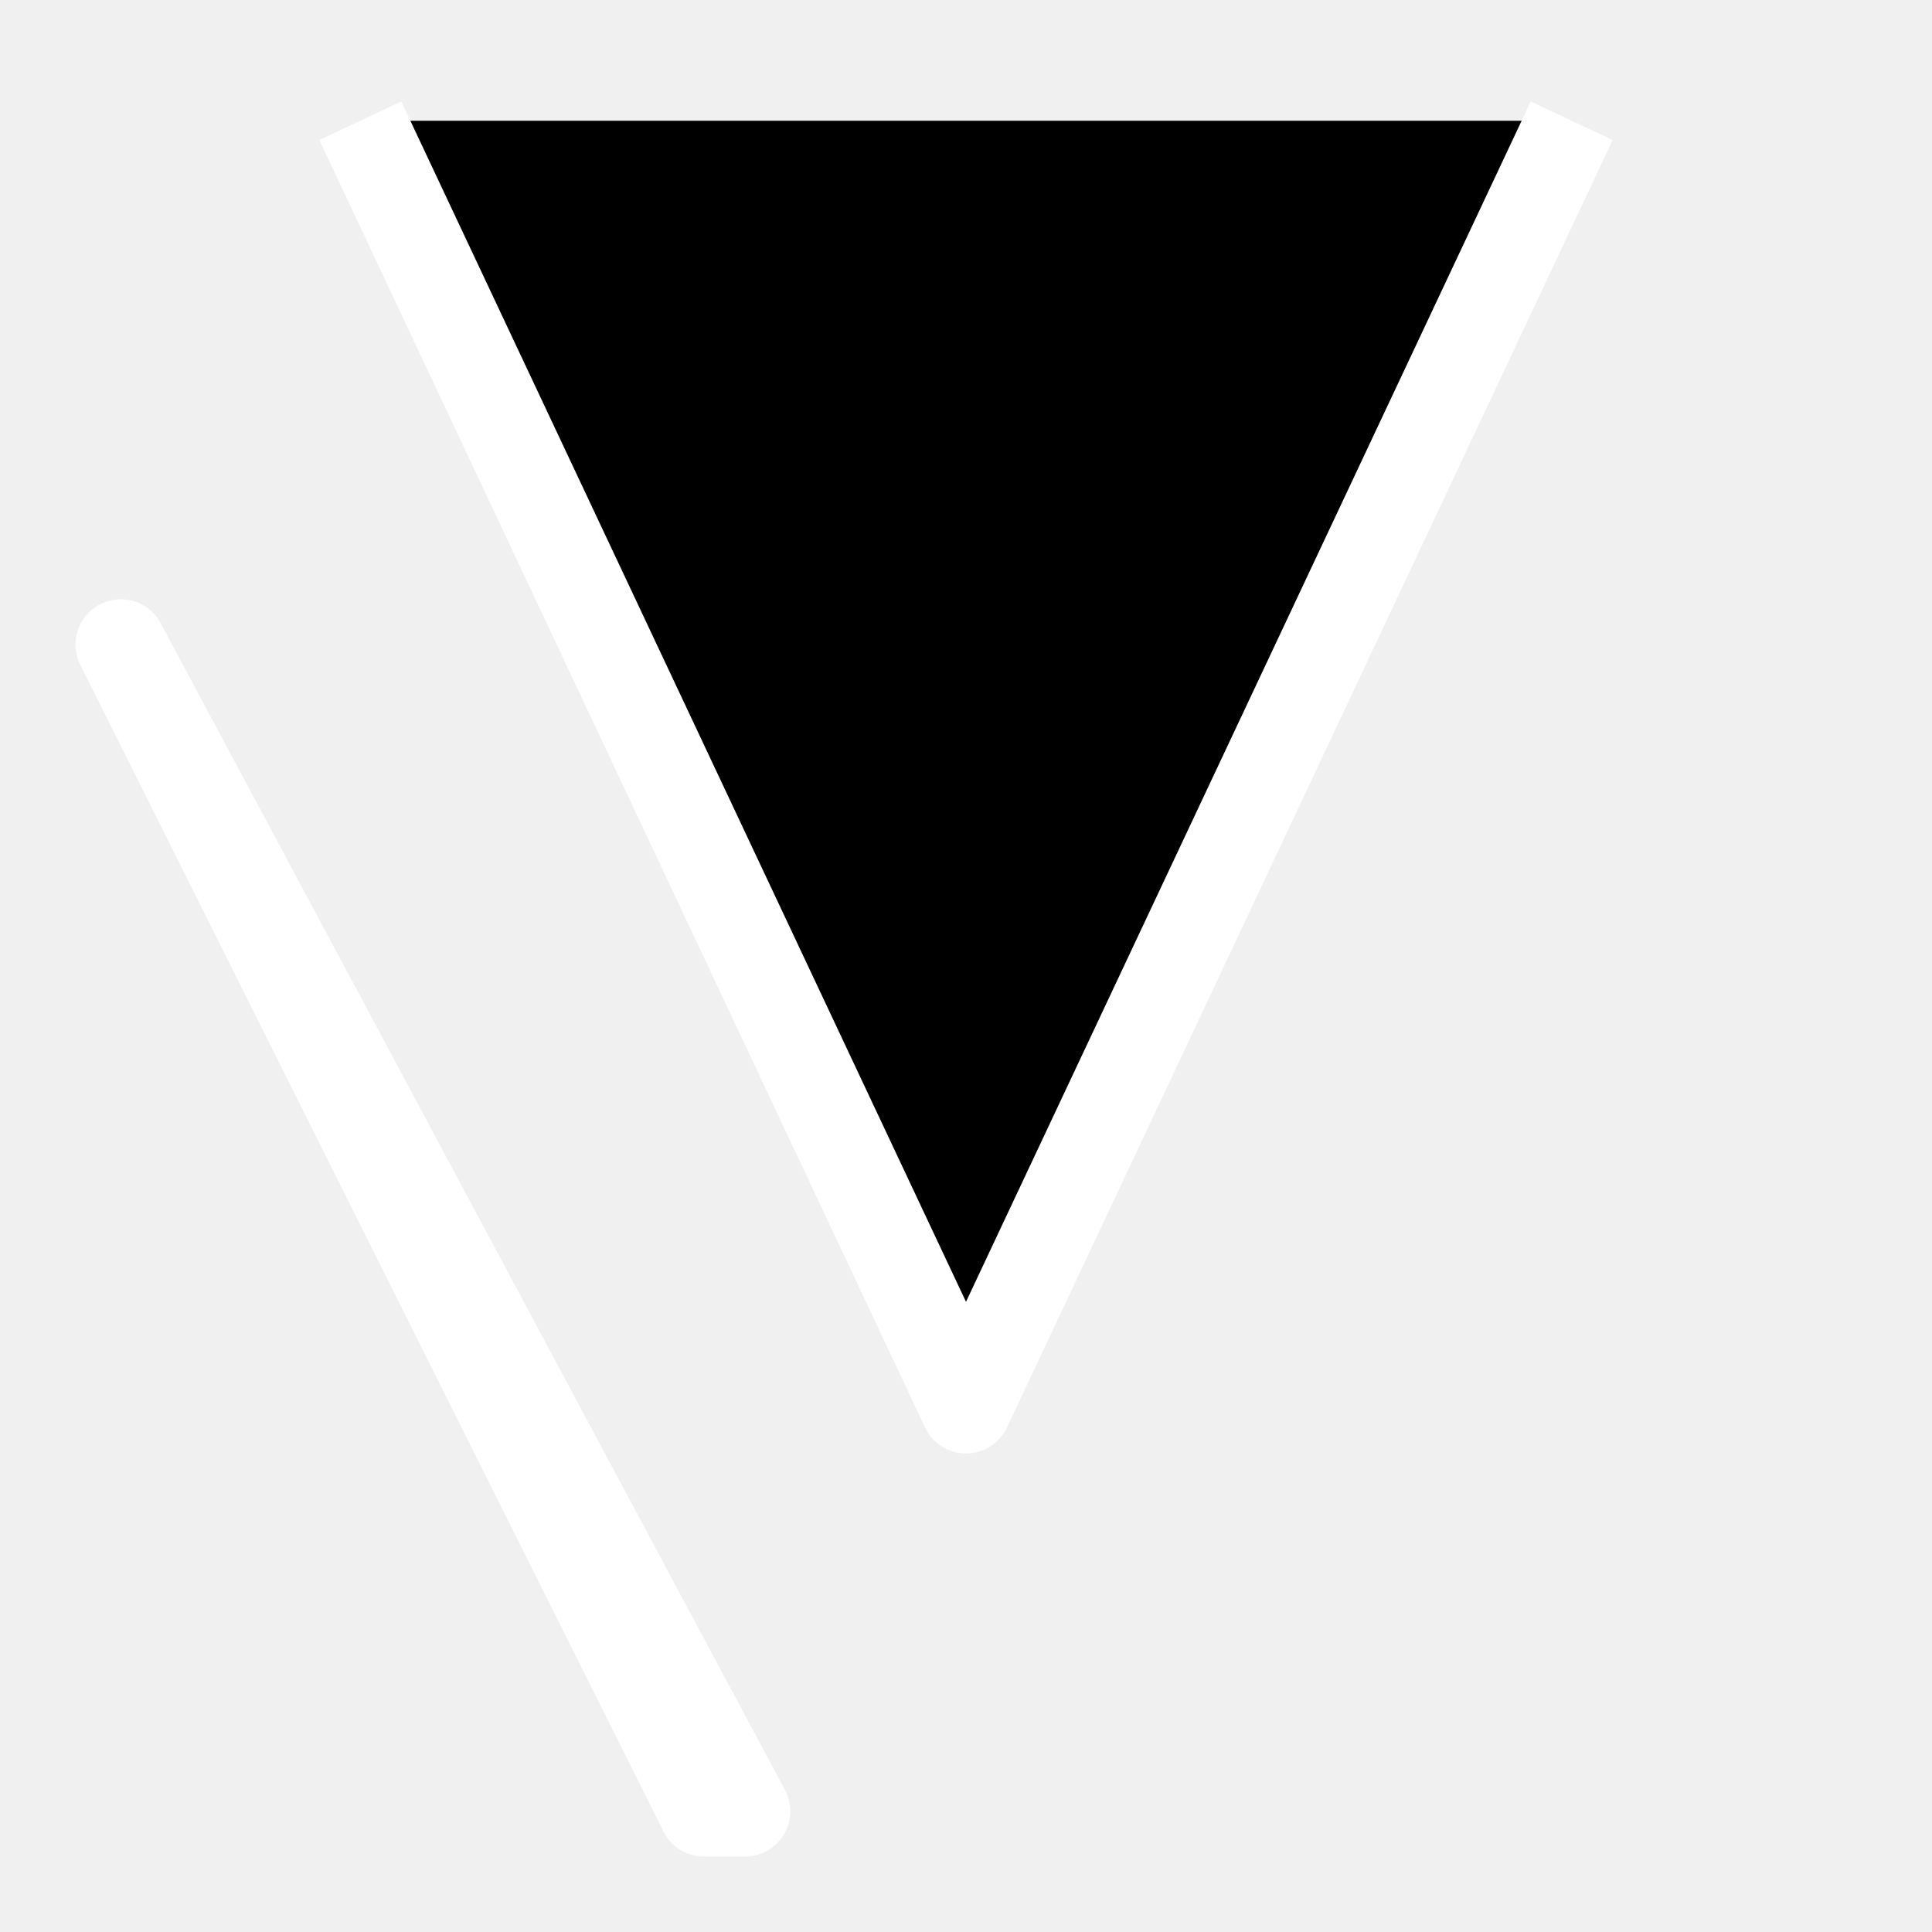
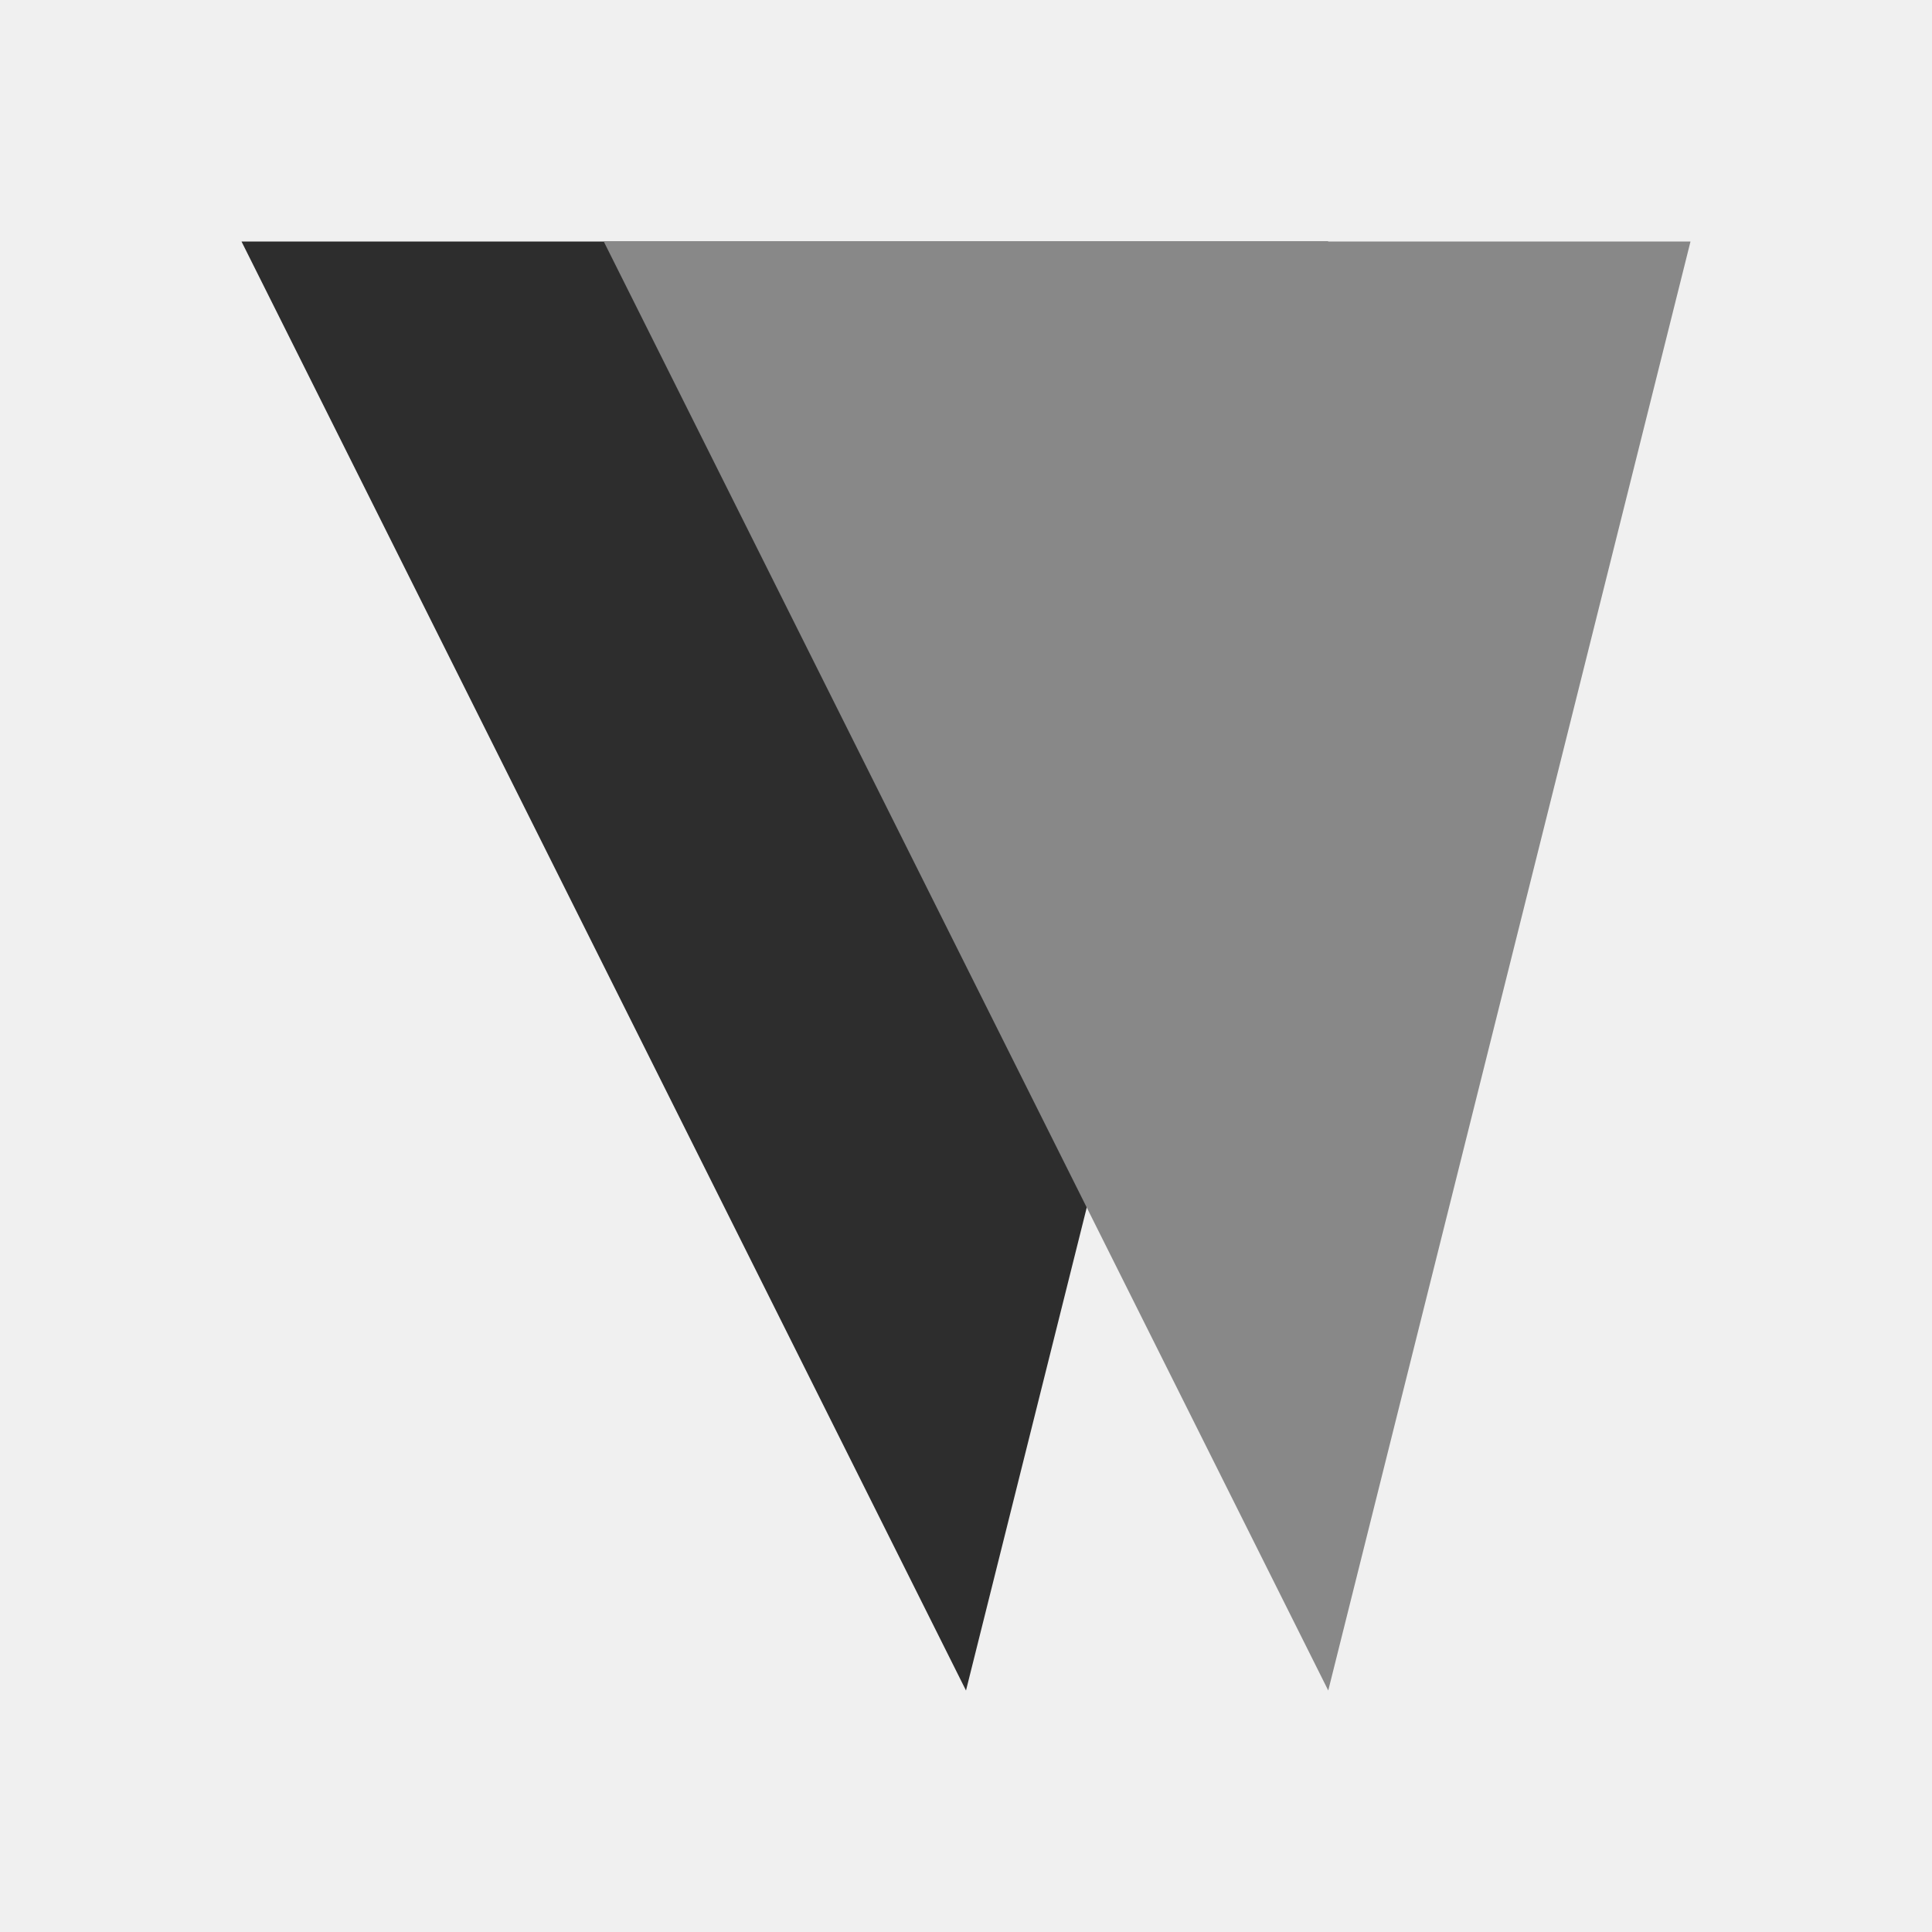
<svg xmlns="http://www.w3.org/2000/svg" width="32" height="32" viewBox="0 0 32 32" fill="none">
-   <g id="v-logo">
-     <g id="v-logo-paths" stroke-width="1.5" stroke="#FFFFFF">
-       <path d="M5.968 2L16 23.324L26.032 2" fill="#000000" stroke-linejoin="round" />
-       <path d="M11.66 30L2 10.676L12.34 30H11.66Z" fill="#000000" stroke-linejoin="round" />
-     </g>
-   </g>
+   <path d="M4 4L16 28L22 4H4Z" fill="#2D2D2D" />
+   <path d="M10 4L22 28L28 4H10Z" fill="#888888" />
</svg>
